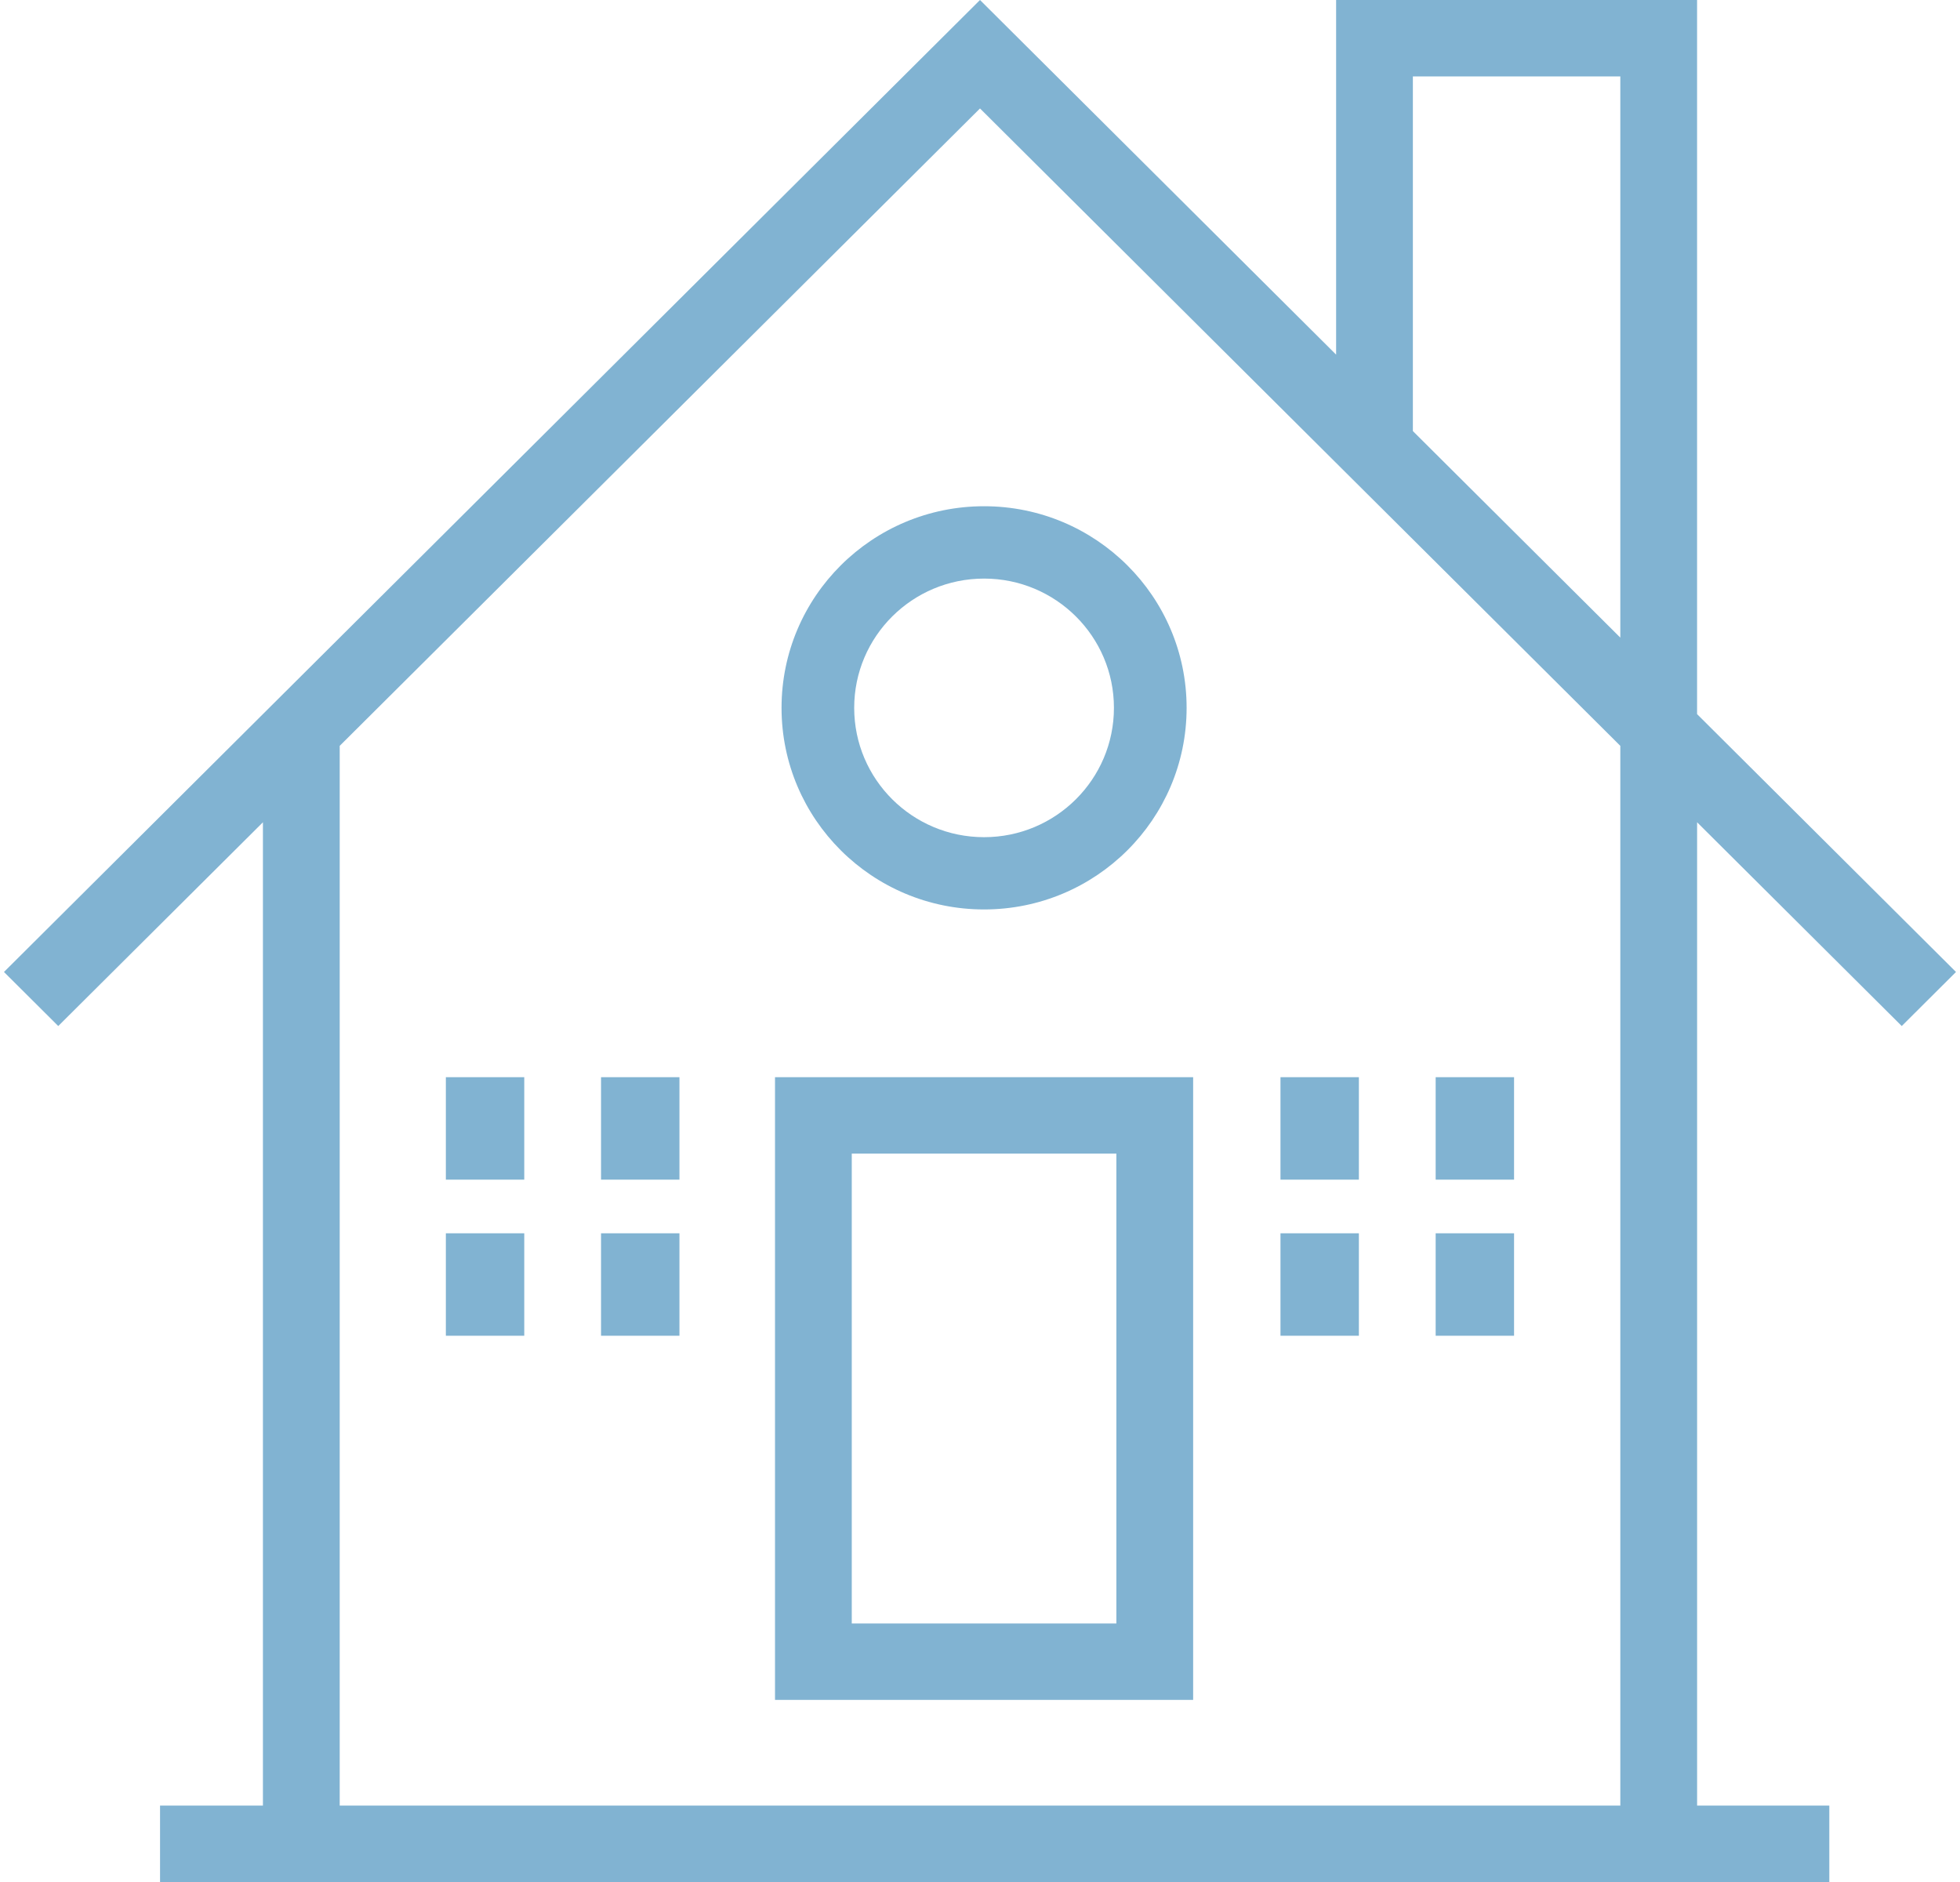
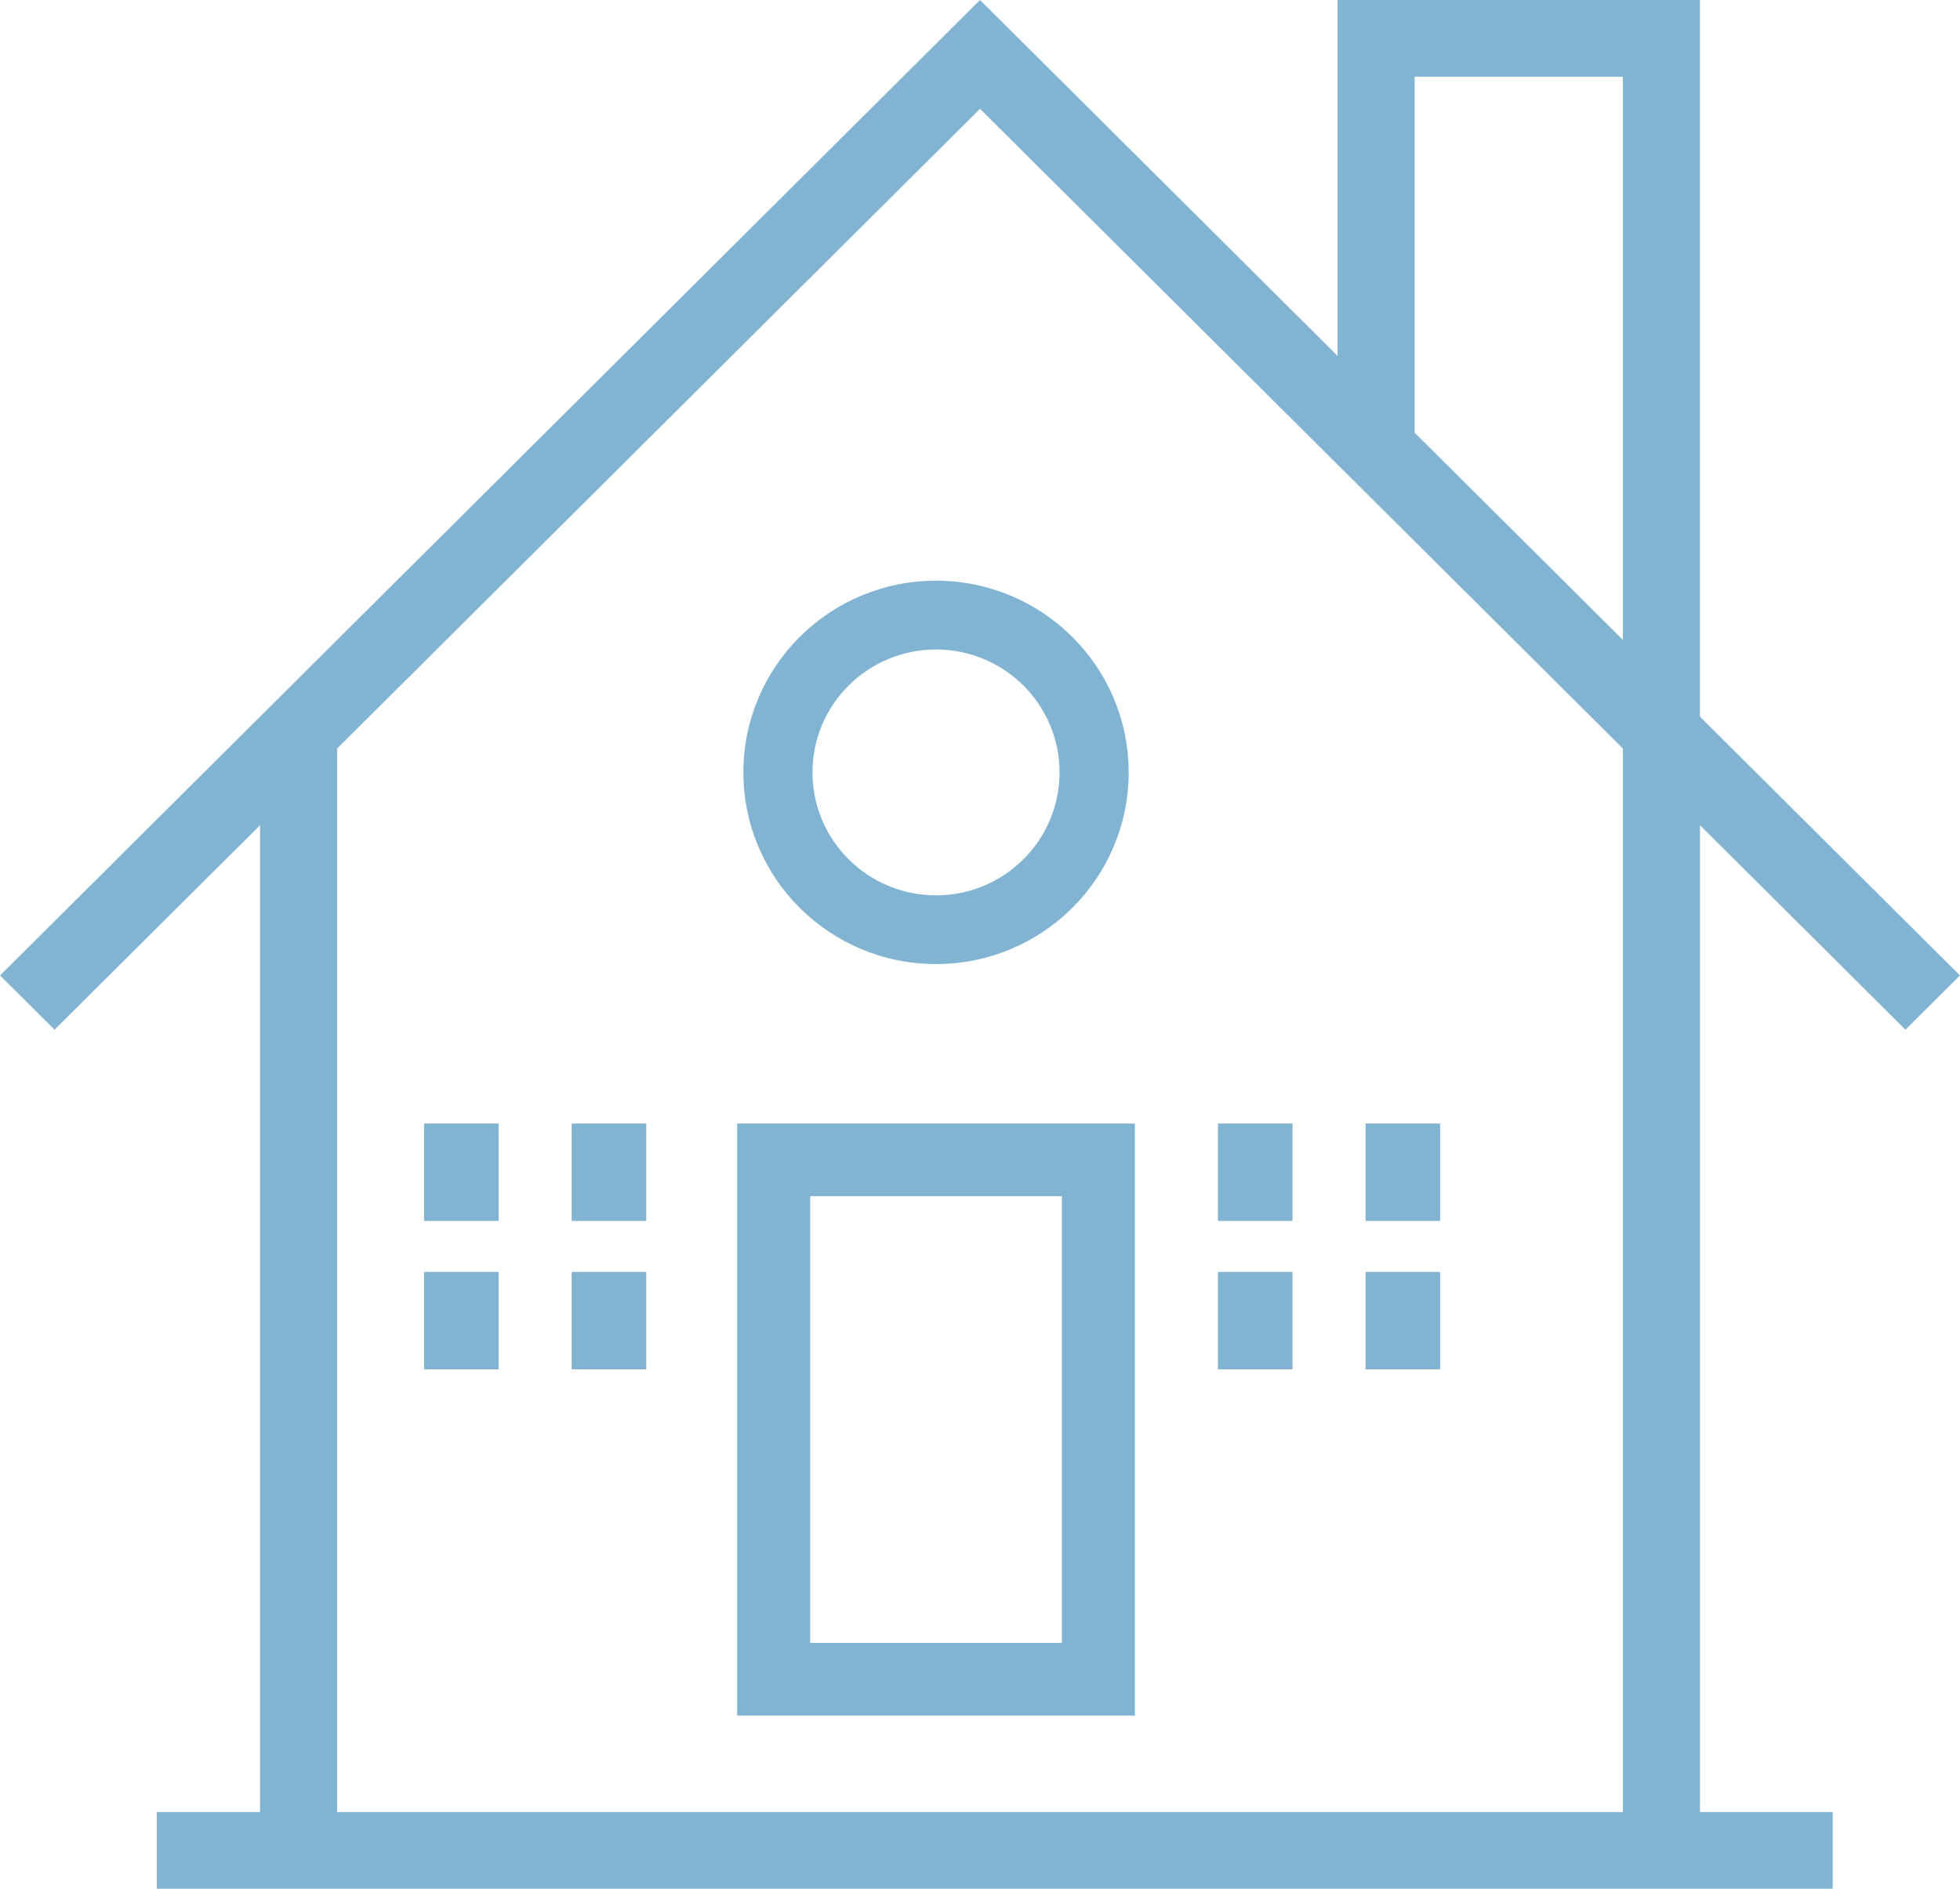
- <svg xmlns="http://www.w3.org/2000/svg" width="75" height="72" viewBox="0 0 75 72" fill="none">
-   <path fill-rule="evenodd" clip-rule="evenodd" d="M45.656 65.033H29.656V41.21H45.656V65.033ZM42.718 44.134H32.593V62.11H42.718V44.134Z" fill="#81B3D2" />
-   <path fill-rule="evenodd" clip-rule="evenodd" d="M72.771 39.253L74.847 37.185L64.939 27.32V0H51.127V13.567L37.5 0L0.152 37.185L2.229 39.253L10.061 31.458V69.076H6.124V72H69.999V69.076H64.94V31.458L72.771 39.253ZM62.002 69.076H12.999V28.534L37.5 4.149L62.002 28.534V69.076ZM54.064 16.492L62.002 24.394V2.924H54.064V16.492Z" fill="#81B3D2" />
-   <path fill-rule="evenodd" clip-rule="evenodd" d="M37.656 34.793C33.376 34.793 29.906 31.341 29.906 27.08C29.906 22.821 33.375 19.367 37.656 19.367C41.935 19.367 45.406 22.821 45.406 27.08C45.406 31.341 41.935 34.793 37.656 34.793ZM42.625 27.08C42.625 24.349 40.4 22.135 37.656 22.135C34.911 22.135 32.686 24.349 32.686 27.08C32.686 29.812 34.91 32.028 37.656 32.028C40.4 32.028 42.625 29.812 42.625 27.08ZM17.061 41.21H20.061V45.129H17.061V41.21ZM25.999 41.21H22.999V45.129H25.999V41.21ZM17.061 47.182H20.061V51.101H17.061V47.182ZM25.999 47.182H22.999V51.101H25.999V47.182ZM48.998 41.21H51.998V45.129H48.998V41.21ZM57.936 41.21H54.936V45.129H57.936V41.21ZM48.998 47.182H51.998V51.101H48.998V47.182ZM57.936 47.182H54.936V51.101H57.936V47.182Z" fill="#81B3D2" />
+ <svg xmlns="http://www.w3.org/2000/svg" width="78.85" height="76" viewBox="0 0 78.85 76" version="1.1" id="svg8" style="fill:none">
+   <defs id="defs12" />
+   <path d="m 45.656,69.033 h -16 v -23.823 h 16 z m -2.938,-20.899 H 32.593 v 17.976 h 10.125 z" id="path2" style="clip-rule:evenodd;fill:#81b3d2;fill-rule:evenodd" />
+   <path d="M 76.656,41.434 78.847,39.251 68.389,28.838 V -4.8706056e-7 H 53.81 V 14.321 L 39.426,-4.8706056e-7 0.003,39.251 2.195,41.434 10.462,33.206 V 72.914 H 6.306 V 76 H 73.73 V 72.914 H 68.39 V 33.206 Z M 65.289,72.914 H 13.563 V 30.119 L 39.426,4.379 65.289,30.119 Z m -8.379,-55.505 8.379,8.341 V 3.086 h -8.379 z" id="path4" style="clip-rule:evenodd;fill:#81b3d2;fill-rule:evenodd;stroke-width:1.056" />
+   <path d="m 37.656,38.793 c -4.28,0 -7.75,-3.452 -7.75,-7.713 0,-4.259 3.469,-7.713 7.75,-7.713 4.279,0 7.75,3.454 7.75,7.713 0,4.261 -3.471,7.713 -7.75,7.713 z m 4.969,-7.713 c 0,-2.731 -2.225,-4.945 -4.969,-4.945 -2.745,0 -4.97,2.214 -4.97,4.945 0,2.732 2.224,4.948 4.97,4.948 2.744,0 4.969,-2.216 4.969,-4.948 z m -25.564,14.13 h 3 v 3.919 h -3 z m 8.938,0 h -3 v 3.919 h 3 z m -8.938,5.972 h 3 v 3.919 h -3 z m 8.938,0 h -3 v 3.919 h 3 z m 22.999,-5.972 h 3 v 3.919 h -3 z m 8.938,0 h -3 v 3.919 h 3 z m -8.938,5.972 h 3 v 3.919 h -3 z m 8.938,0 h -3 v 3.919 h 3 z" id="path6" style="clip-rule:evenodd;fill:#81b3d2;fill-rule:evenodd" />
</svg>
